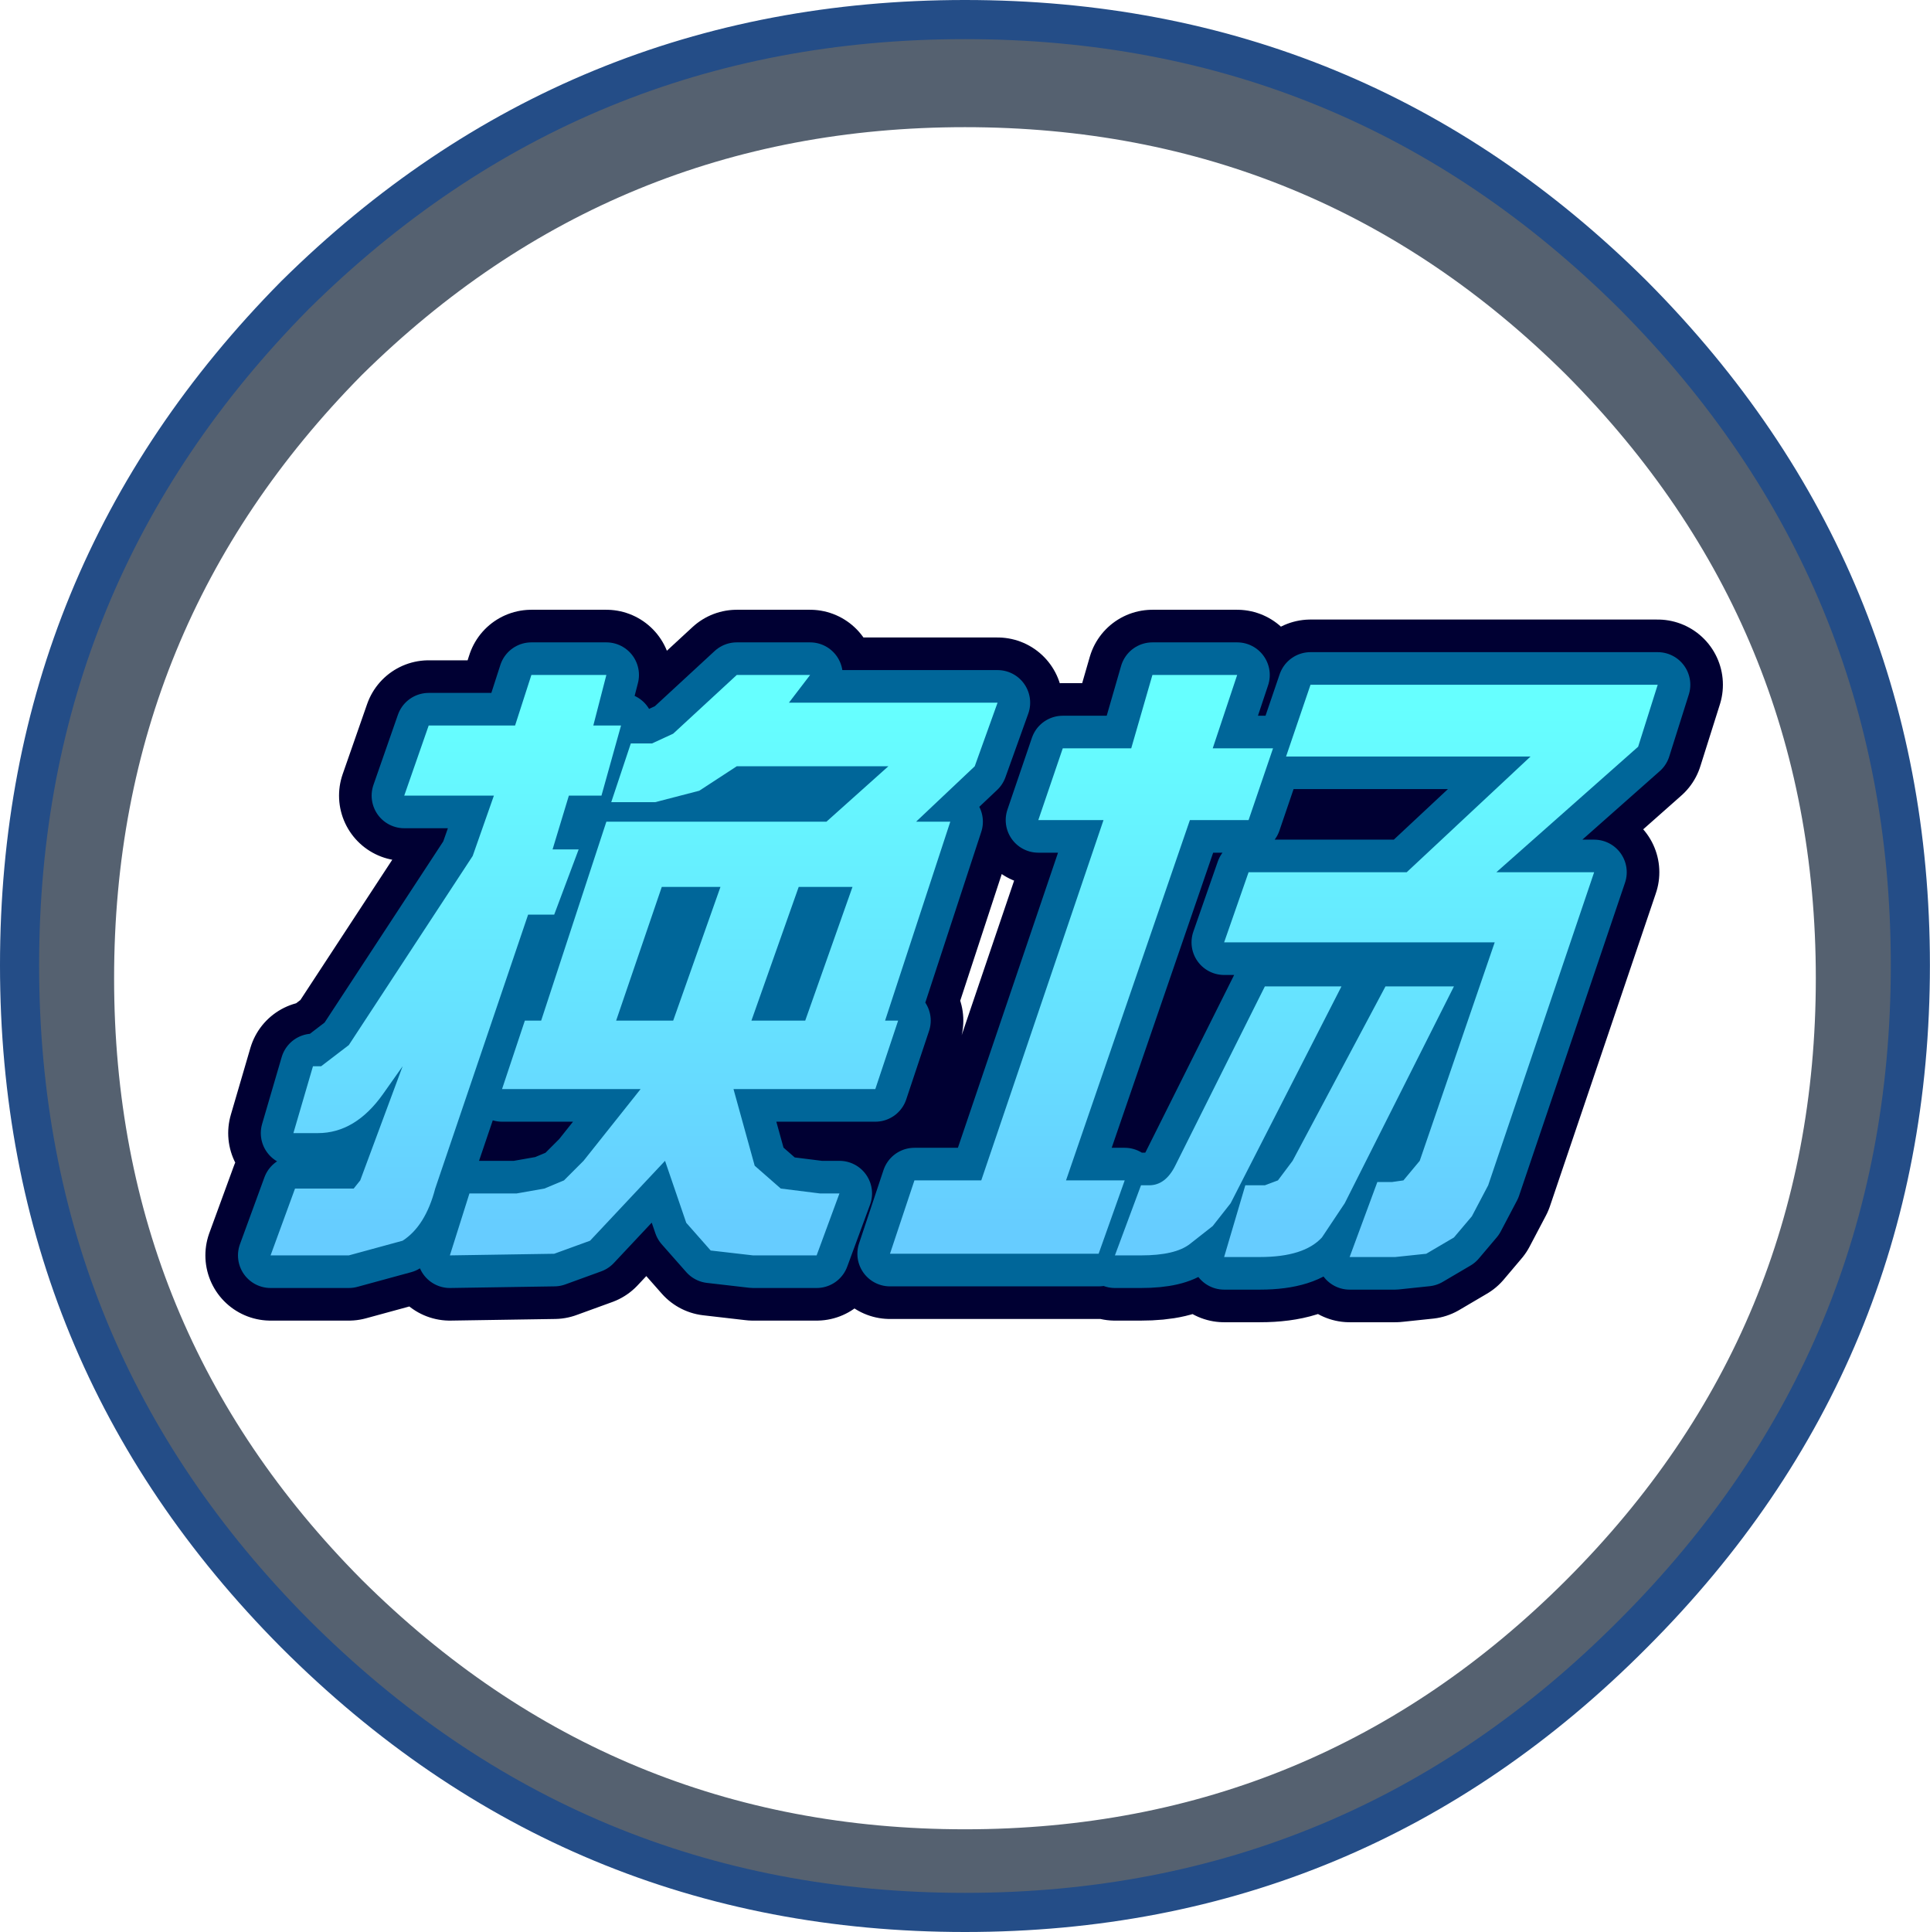
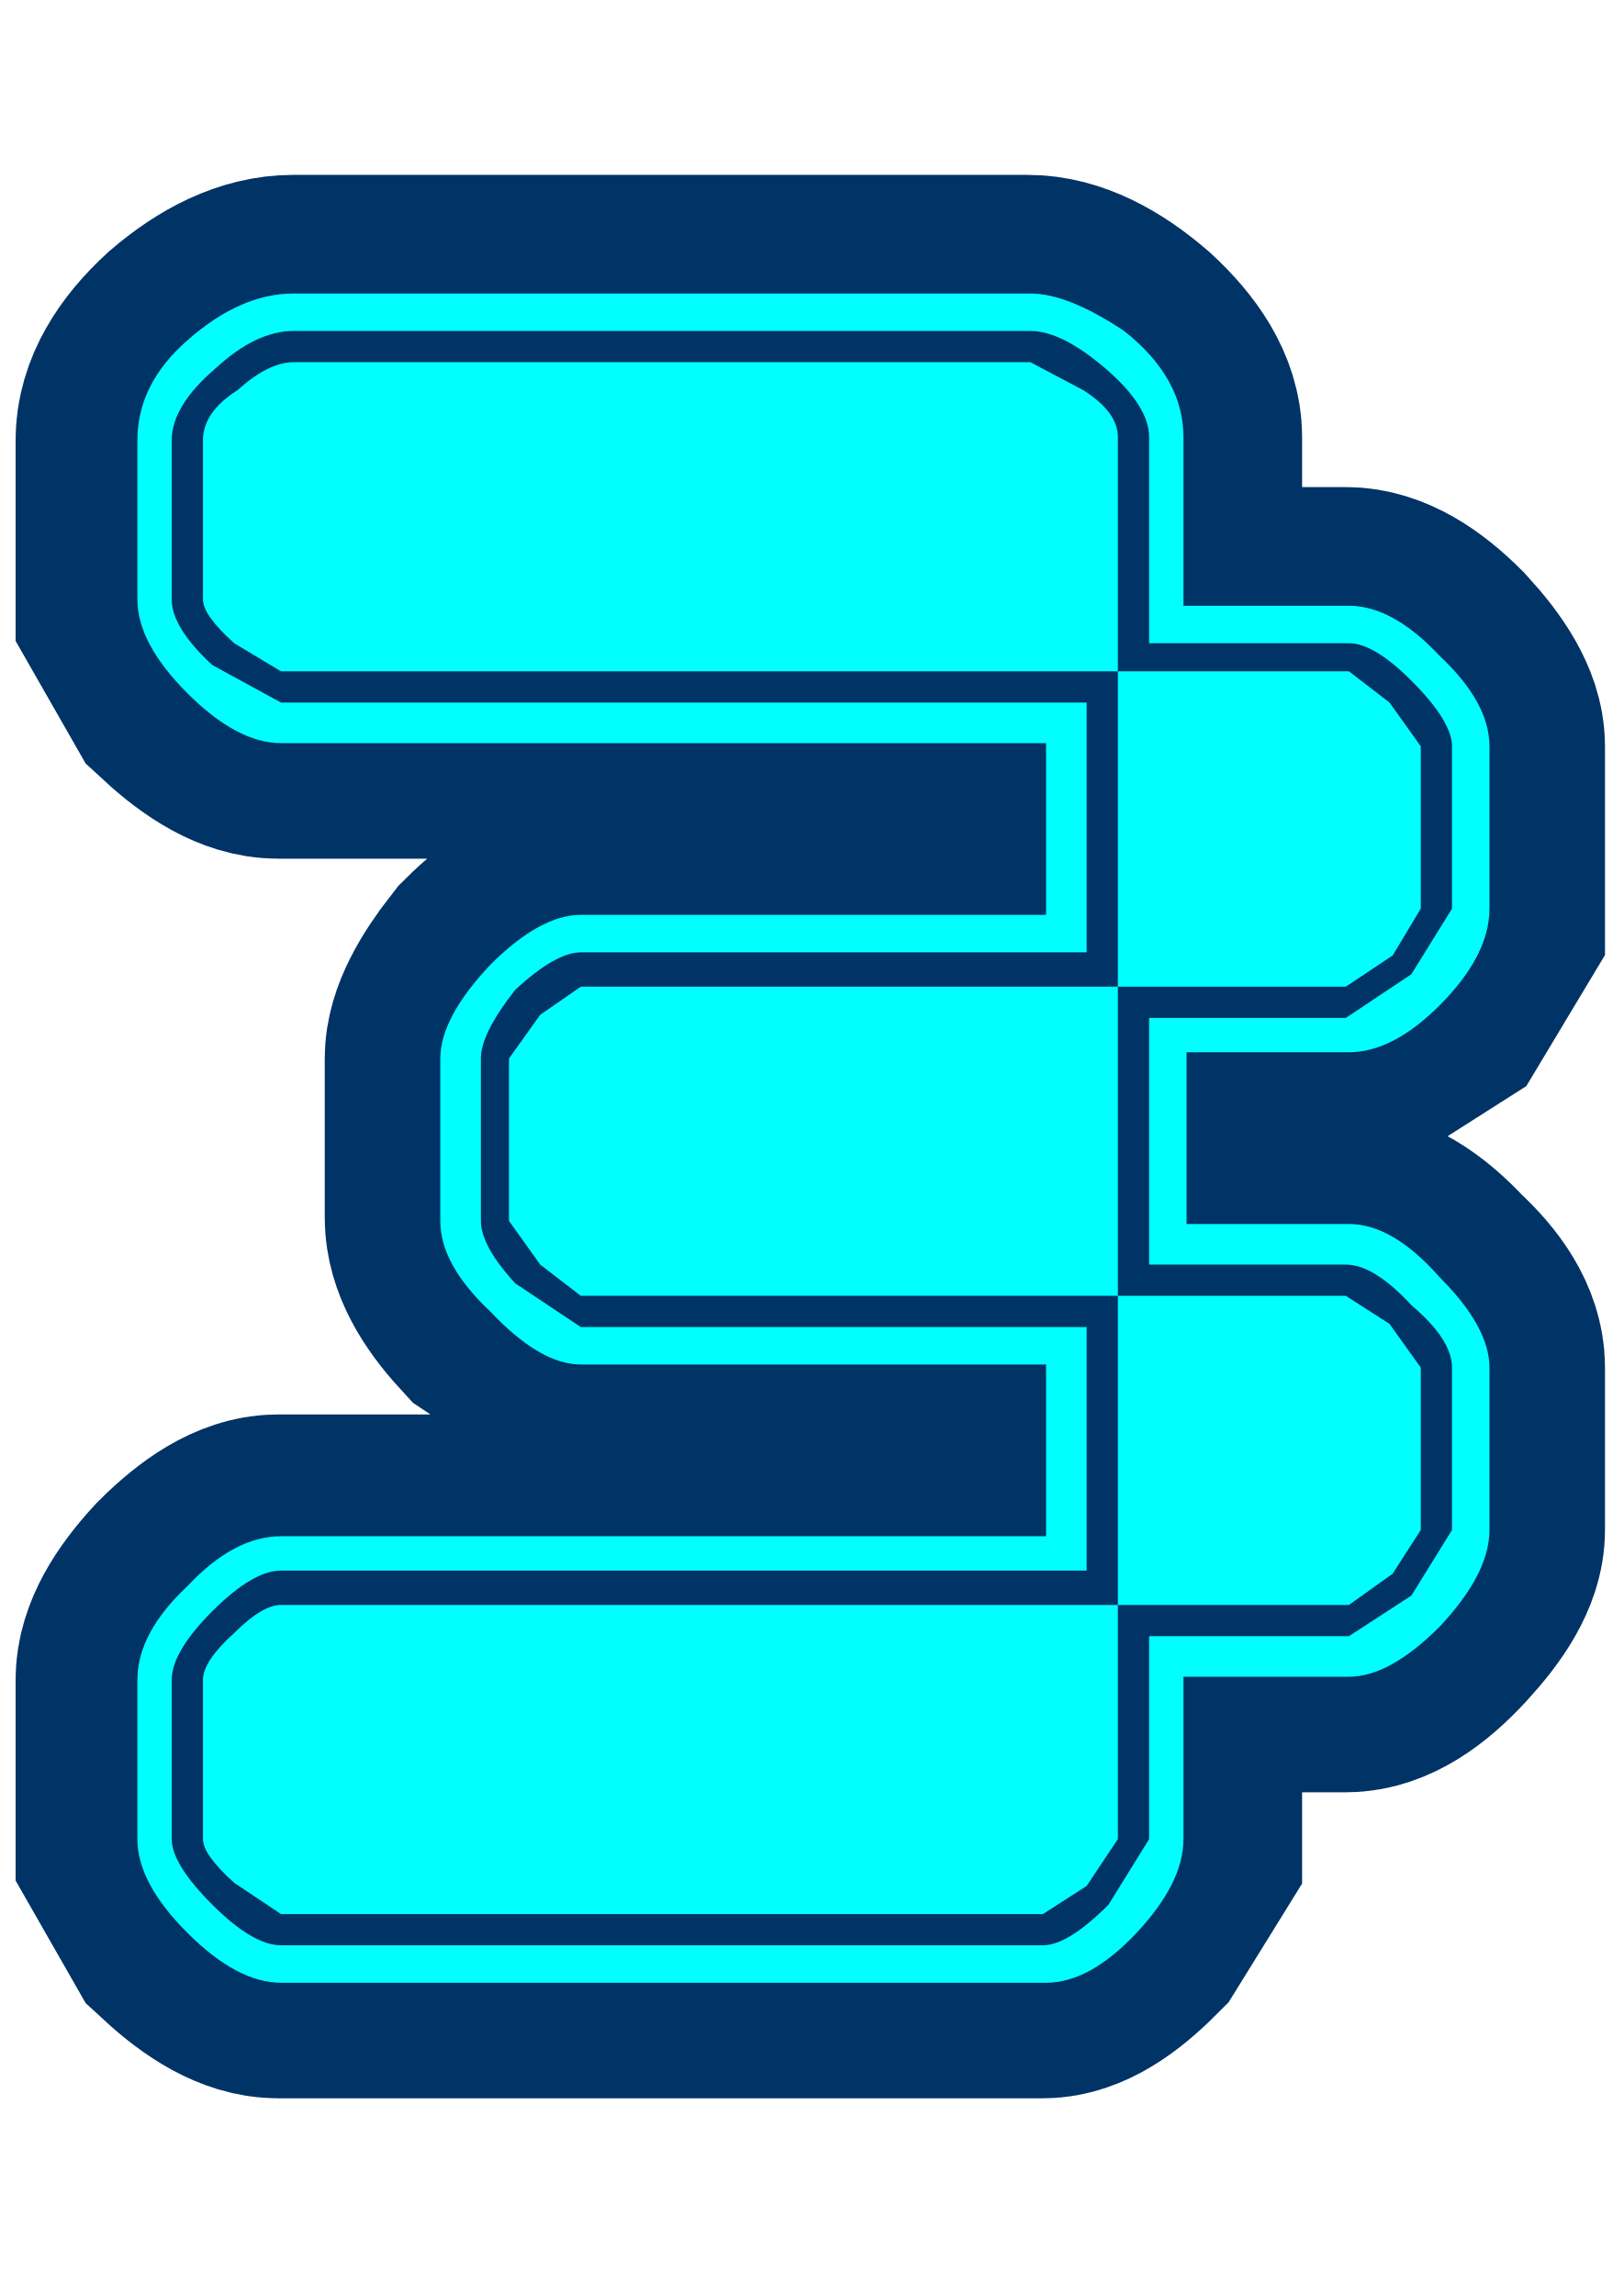
- <svg xmlns="http://www.w3.org/2000/svg" height="59.25px" width="59.2px">
-   <g transform="matrix(1.0, 0.0, 0.0, 1.0, -2.8, -2.75)">
-     <path d="M61.4 32.35 Q61.4 44.35 52.9 52.85 44.4 61.4 32.4 61.4 20.4 61.4 11.85 52.85 3.4 44.35 3.4 32.35 3.4 20.35 11.85 11.8 20.4 3.35 32.4 3.35 44.4 3.35 52.9 11.8 61.4 20.35 61.4 32.35 M58.5 32.75 Q58.5 21.95 50.85 14.25 43.2 6.65 32.4 6.65 21.6 6.65 13.9 14.25 6.3 21.95 6.3 32.75 6.3 43.55 13.9 51.2 21.6 58.85 32.4 58.85 43.2 58.85 50.85 51.2 58.5 43.55 58.5 32.75" fill="#0e1e34" fill-opacity="0.702" fill-rule="evenodd" stroke="none" />
-     <path d="M61.4 32.35 Q61.4 44.35 52.9 52.85 44.4 61.4 32.4 61.4 20.4 61.4 11.85 52.85 3.4 44.35 3.4 32.35 3.4 20.35 11.85 11.8 20.4 3.35 32.4 3.35 44.4 3.35 52.9 11.8 61.4 20.35 61.4 32.35 Z" fill="none" stroke="#244d87" stroke-linecap="round" stroke-linejoin="round" stroke-width="1.2" />
-     <path d="M24.9 29.95 L23.1 29.95 21.7 34.05 23.45 34.05 24.9 29.95 M28.95 29.95 L27.3 29.95 25.85 34.05 27.5 34.05 28.95 29.95 M15.95 25.0 L18.6 25.0 19.1 23.45 21.4 23.45 21.0 25.0 21.85 25.0 21.25 27.15 20.25 27.15 19.75 28.8 20.55 28.8 19.8 30.8 19.0 30.8 16.15 39.2 Q15.85 40.35 15.15 40.8 L13.5 41.25 11.1 41.25 11.85 39.2 12.7 39.2 13.65 39.2 13.85 38.95 15.15 35.45 14.55 36.3 Q13.7 37.5 12.55 37.5 L11.8 37.5 12.4 35.45 12.65 35.45 13.5 34.8 17.3 29.0 17.95 27.15 15.2 27.15 15.95 25.0 M27.65 23.45 L27.0 24.3 33.4 24.3 32.7 26.25 30.9 27.95 31.95 27.95 29.95 34.05 30.35 34.05 29.65 36.15 25.3 36.15 25.95 38.5 26.75 39.2 27.95 39.35 28.55 39.35 27.85 41.25 25.9 41.25 24.6 41.1 23.85 40.25 23.2 38.35 20.9 40.8 19.8 41.2 16.6 41.25 17.2 39.35 18.65 39.35 19.5 39.2 20.1 38.95 20.7 38.35 22.45 36.15 18.2 36.15 18.9 34.05 19.4 34.05 21.4 27.95 28.15 27.95 30.05 26.25 25.4 26.25 24.25 27.0 22.9 27.35 21.55 27.35 22.15 25.55 22.8 25.55 23.45 25.25 25.4 23.45 27.65 23.45 M45.3 33.0 L47.4 33.0 44.05 39.65 43.35 40.7 Q42.8 41.3 41.45 41.3 L40.35 41.3 41.0 39.1 41.6 39.1 42.0 38.95 42.45 38.35 45.3 33.0 M41.6 33.0 L43.95 33.0 40.55 39.65 40.0 40.35 39.3 40.9 Q38.85 41.25 37.8 41.25 L37.0 41.25 37.8 39.1 38.05 39.1 Q38.55 39.1 38.85 38.5 L41.6 33.0 M41.85 25.7 L41.1 27.9 39.3 27.9 35.5 38.95 37.3 38.95 36.5 41.2 30.1 41.2 30.85 38.95 32.9 38.95 36.65 27.9 34.65 27.9 35.4 25.7 37.5 25.7 38.15 23.45 40.75 23.45 40.0 25.7 41.85 25.7 M43.0 23.75 L53.65 23.75 53.05 25.65 48.7 29.5 51.7 29.5 48.45 39.1 47.95 40.05 47.4 40.7 46.55 41.2 45.6 41.3 44.2 41.3 45.05 39.0 45.5 39.0 45.85 38.95 46.35 38.35 48.65 31.65 40.35 31.65 41.1 29.5 45.95 29.5 49.75 25.95 42.25 25.95 43.0 23.75" fill="url(#gradient0)" fill-rule="evenodd" stroke="none" />
-     <path d="M43.0 23.75 L42.25 25.95 49.75 25.95 45.95 29.5 41.1 29.5 40.35 31.65 48.65 31.65 46.35 38.35 45.85 38.95 45.5 39.0 45.05 39.0 44.2 41.3 45.6 41.3 46.55 41.2 47.4 40.7 47.95 40.05 48.45 39.1 51.7 29.5 48.7 29.5 53.05 25.65 53.65 23.75 43.0 23.75 M41.85 25.7 L40.0 25.7 40.75 23.45 38.15 23.45 37.5 25.7 35.4 25.7 34.65 27.9 36.65 27.9 32.9 38.95 30.85 38.95 30.1 41.2 36.5 41.2 37.3 38.95 35.5 38.95 39.3 27.9 41.1 27.9 41.85 25.7 M41.6 33.0 L38.85 38.5 Q38.55 39.1 38.05 39.1 L37.8 39.1 37.0 41.25 37.8 41.25 Q38.85 41.25 39.3 40.9 L40.0 40.35 40.55 39.65 43.95 33.0 41.6 33.0 M45.3 33.0 L42.45 38.35 42.0 38.95 41.6 39.1 41.0 39.1 40.35 41.3 41.45 41.3 Q42.8 41.3 43.35 40.7 L44.05 39.65 47.4 33.0 45.3 33.0 M27.65 23.45 L25.4 23.45 23.45 25.25 22.8 25.55 22.15 25.55 21.55 27.35 22.9 27.35 24.25 27.0 25.4 26.25 30.05 26.25 28.15 27.95 21.4 27.95 19.4 34.05 18.9 34.05 18.2 36.15 22.45 36.15 20.7 38.35 20.1 38.95 19.5 39.2 18.65 39.35 17.2 39.35 16.6 41.25 19.8 41.2 20.9 40.8 23.2 38.35 23.85 40.25 24.6 41.1 25.9 41.25 27.85 41.25 28.55 39.35 27.95 39.35 26.75 39.2 25.95 38.5 25.3 36.15 29.65 36.15 30.35 34.05 29.95 34.05 31.95 27.95 30.9 27.95 32.7 26.25 33.4 24.3 27.0 24.3 27.65 23.45 M15.95 25.0 L15.2 27.15 17.95 27.15 17.3 29.0 13.5 34.8 12.65 35.45 12.4 35.45 11.8 37.5 12.55 37.5 Q13.7 37.5 14.55 36.3 L15.15 35.45 13.85 38.95 13.65 39.2 12.7 39.2 11.85 39.2 11.1 41.25 13.5 41.25 15.15 40.8 Q15.85 40.35 16.15 39.2 L19.0 30.8 19.8 30.8 20.55 28.8 19.75 28.8 20.25 27.15 21.25 27.15 21.85 25.0 21.0 25.0 21.4 23.45 19.1 23.45 18.6 25.0 15.95 25.0 M28.95 29.95 L27.5 34.05 25.85 34.05 27.3 29.95 28.95 29.95 M24.9 29.95 L23.45 34.05 21.7 34.05 23.1 29.95 24.9 29.95 Z" fill="none" stroke="#000033" stroke-linecap="round" stroke-linejoin="round" stroke-width="4.0" />
-     <path d="M24.9 29.95 L23.1 29.95 21.7 34.05 23.45 34.05 24.9 29.95 M28.95 29.95 L27.3 29.95 25.85 34.05 27.5 34.05 28.95 29.95 M15.95 25.0 L18.6 25.0 19.1 23.45 21.4 23.45 21.0 25.0 21.85 25.0 21.25 27.15 20.25 27.15 19.75 28.8 20.55 28.8 19.8 30.8 19.0 30.8 16.15 39.2 Q15.85 40.35 15.15 40.8 L13.5 41.25 11.1 41.25 11.85 39.2 12.7 39.2 13.65 39.2 13.85 38.95 15.15 35.45 14.55 36.3 Q13.7 37.5 12.55 37.5 L11.8 37.5 12.4 35.45 12.65 35.45 13.5 34.8 17.3 29.0 17.95 27.15 15.2 27.15 15.95 25.0 M27.65 23.45 L27.0 24.3 33.4 24.3 32.7 26.25 30.9 27.95 31.95 27.95 29.95 34.05 30.35 34.05 29.65 36.15 25.3 36.15 25.95 38.5 26.75 39.2 27.95 39.35 28.55 39.35 27.85 41.25 25.9 41.25 24.6 41.1 23.85 40.25 23.2 38.35 20.9 40.8 19.8 41.2 16.6 41.25 17.2 39.35 18.65 39.35 19.5 39.2 20.1 38.95 20.7 38.35 22.45 36.15 18.2 36.15 18.9 34.05 19.4 34.05 21.4 27.95 28.15 27.95 30.05 26.25 25.4 26.25 24.25 27.0 22.9 27.35 21.55 27.35 22.15 25.55 22.8 25.55 23.45 25.25 25.4 23.45 27.65 23.45 M45.3 33.0 L47.4 33.0 44.05 39.65 43.35 40.7 Q42.8 41.3 41.45 41.3 L40.35 41.3 41.0 39.1 41.6 39.1 42.0 38.95 42.45 38.35 45.3 33.0 M41.6 33.0 L43.95 33.0 40.55 39.65 40.0 40.35 39.3 40.9 Q38.85 41.25 37.8 41.25 L37.0 41.25 37.8 39.1 38.05 39.1 Q38.55 39.1 38.85 38.5 L41.6 33.0 M41.85 25.7 L41.1 27.9 39.3 27.9 35.5 38.95 37.3 38.95 36.5 41.2 30.1 41.2 30.85 38.95 32.9 38.95 36.65 27.9 34.65 27.9 35.4 25.7 37.5 25.7 38.15 23.45 40.75 23.45 40.0 25.7 41.85 25.7 M43.0 23.75 L53.65 23.75 53.05 25.65 48.7 29.5 51.7 29.5 48.45 39.1 47.95 40.05 47.4 40.7 46.55 41.2 45.6 41.3 44.2 41.3 45.05 39.0 45.5 39.0 45.85 38.95 46.35 38.35 48.65 31.65 40.35 31.65 41.1 29.5 45.95 29.5 49.75 25.95 42.25 25.95 43.0 23.75" fill="url(#gradient1)" fill-rule="evenodd" stroke="none" />
-     <path d="M43.0 23.75 L42.25 25.95 49.75 25.95 45.95 29.5 41.1 29.5 40.35 31.65 48.65 31.65 46.35 38.35 45.85 38.95 45.5 39.0 45.05 39.0 44.2 41.3 45.6 41.3 46.55 41.2 47.4 40.7 47.95 40.05 48.45 39.1 51.7 29.5 48.7 29.5 53.05 25.65 53.65 23.75 43.0 23.75 M41.85 25.7 L40.0 25.7 40.75 23.45 38.15 23.45 37.5 25.7 35.4 25.7 34.65 27.9 36.65 27.9 32.9 38.95 30.85 38.95 30.1 41.2 36.5 41.2 37.3 38.95 35.5 38.95 39.3 27.9 41.1 27.9 41.85 25.7 M41.6 33.0 L38.85 38.5 Q38.55 39.1 38.05 39.1 L37.8 39.1 37.0 41.25 37.8 41.25 Q38.85 41.25 39.3 40.9 L40.0 40.35 40.55 39.65 43.95 33.0 41.6 33.0 M45.3 33.0 L42.45 38.35 42.0 38.95 41.6 39.1 41.0 39.1 40.35 41.3 41.45 41.3 Q42.8 41.3 43.35 40.7 L44.05 39.65 47.4 33.0 45.3 33.0 M27.65 23.45 L25.4 23.45 23.45 25.25 22.8 25.55 22.15 25.55 21.55 27.35 22.9 27.35 24.25 27.0 25.4 26.25 30.05 26.25 28.15 27.95 21.4 27.95 19.4 34.05 18.9 34.05 18.2 36.15 22.45 36.15 20.7 38.35 20.1 38.95 19.5 39.2 18.65 39.35 17.2 39.35 16.6 41.25 19.8 41.2 20.9 40.8 23.2 38.35 23.85 40.25 24.6 41.1 25.9 41.25 27.85 41.25 28.55 39.35 27.95 39.35 26.75 39.2 25.95 38.5 25.3 36.15 29.65 36.15 30.35 34.05 29.95 34.05 31.95 27.95 30.9 27.95 32.7 26.25 33.4 24.3 27.0 24.3 27.65 23.45 M15.95 25.0 L15.2 27.15 17.95 27.15 17.3 29.0 13.5 34.8 12.65 35.45 12.4 35.45 11.8 37.5 12.55 37.5 Q13.7 37.5 14.55 36.3 L15.15 35.45 13.85 38.95 13.65 39.2 12.7 39.2 11.85 39.2 11.1 41.25 13.5 41.25 15.15 40.8 Q15.85 40.35 16.15 39.2 L19.0 30.8 19.8 30.8 20.55 28.8 19.75 28.8 20.25 27.15 21.25 27.15 21.85 25.0 21.0 25.0 21.4 23.45 19.1 23.45 18.6 25.0 15.95 25.0 M28.95 29.95 L27.5 34.05 25.85 34.05 27.3 29.95 28.95 29.95 M24.9 29.95 L23.45 34.05 21.7 34.05 23.1 29.95 24.9 29.95 Z" fill="none" stroke="#006699" stroke-linecap="round" stroke-linejoin="round" stroke-width="2.0" />
-     <path d="M24.9 29.95 L23.1 29.95 21.7 34.05 23.45 34.05 24.9 29.95 M28.95 29.95 L27.3 29.95 25.85 34.05 27.5 34.05 28.95 29.95 M15.95 25.0 L18.6 25.0 19.1 23.45 21.4 23.45 21.0 25.0 21.85 25.0 21.25 27.15 20.25 27.15 19.75 28.8 20.55 28.8 19.8 30.8 19.0 30.8 16.15 39.2 Q15.85 40.35 15.15 40.8 L13.5 41.25 11.1 41.25 11.85 39.2 12.7 39.2 13.65 39.2 13.85 38.95 15.15 35.45 14.55 36.3 Q13.7 37.5 12.55 37.5 L11.8 37.5 12.4 35.45 12.65 35.45 13.5 34.8 17.3 29.0 17.95 27.15 15.2 27.15 15.95 25.0 M27.65 23.45 L27.0 24.3 33.4 24.3 32.7 26.25 30.9 27.95 31.95 27.95 29.95 34.05 30.35 34.05 29.65 36.15 25.3 36.15 25.95 38.5 26.75 39.2 27.95 39.35 28.55 39.35 27.85 41.25 25.9 41.25 24.6 41.1 23.85 40.25 23.2 38.35 20.9 40.8 19.8 41.2 16.6 41.25 17.2 39.35 18.65 39.35 19.5 39.2 20.1 38.95 20.7 38.35 22.45 36.15 18.2 36.15 18.9 34.05 19.4 34.05 21.4 27.95 28.15 27.95 30.05 26.25 25.4 26.25 24.25 27.0 22.9 27.35 21.55 27.35 22.15 25.55 22.8 25.55 23.45 25.25 25.4 23.45 27.65 23.45 M45.3 33.0 L47.4 33.0 44.05 39.65 43.35 40.7 Q42.8 41.3 41.45 41.3 L40.35 41.3 41.0 39.1 41.6 39.1 42.0 38.95 42.45 38.35 45.3 33.0 M41.6 33.0 L43.95 33.0 40.55 39.65 40.0 40.35 39.3 40.9 Q38.85 41.25 37.8 41.25 L37.0 41.25 37.8 39.1 38.05 39.1 Q38.55 39.1 38.85 38.5 L41.6 33.0 M41.85 25.7 L41.1 27.9 39.3 27.9 35.5 38.95 37.3 38.95 36.5 41.2 30.1 41.2 30.85 38.95 32.9 38.95 36.65 27.9 34.65 27.9 35.4 25.7 37.5 25.7 38.15 23.45 40.75 23.45 40.0 25.7 41.85 25.7 M43.0 23.75 L53.65 23.75 53.05 25.65 48.7 29.5 51.7 29.5 48.45 39.1 47.95 40.05 47.4 40.7 46.55 41.2 45.6 41.3 44.2 41.3 45.05 39.0 45.5 39.0 45.85 38.95 46.35 38.35 48.65 31.65 40.35 31.65 41.1 29.5 45.95 29.5 49.75 25.95 42.25 25.95 43.0 23.75" fill="url(#gradient2)" fill-rule="evenodd" stroke="none" />
+ <svg xmlns="http://www.w3.org/2000/svg" height="36.75px" width="26.0px">
+   <g transform="matrix(1.0, 0.0, 0.0, 1.0, 0.0, 0.0)">
+     <path d="M26.0 0.0 L26.0 36.75 0.0 36.75 0.0 0.0 26.0 0.0" fill="#cccc00" fill-opacity="0.0" fill-rule="evenodd" stroke="none" />
+     <path d="M23.05 10.5 Q23.85 11.25 23.85 11.95 L23.85 14.6 Q23.85 15.3 23.05 16.1 22.25 16.85 21.55 16.85 L19.0 16.85 19.0 19.6 21.55 19.6 Q22.25 19.6 23.05 20.4 23.85 21.25 23.85 21.9 L23.85 24.5 Q23.85 25.2 23.05 26.05 22.2 26.85 21.55 26.85 L18.95 26.85 18.95 29.45 Q18.95 30.15 18.2 30.95 17.4 31.75 16.75 31.75 L4.45 31.75 Q3.8 31.75 3.0 30.95 2.15 30.15 2.15 29.45 L2.15 26.9 Q2.15 26.15 3.0 25.4 3.75 24.6 4.45 24.6 L16.75 24.6 16.75 21.85 9.3 21.85 Q8.65 21.85 7.8 21.05 7.0 20.25 7.0 19.5 L7.0 16.95 Q7.0 16.3 7.8 15.5 8.65 14.65 9.3 14.65 L16.75 14.65 16.75 11.9 4.45 11.9 Q3.8 11.9 3.0 11.1 2.15 10.3 2.15 9.6 L2.15 7.05 Q2.15 6.15 3.0 5.45 3.85 4.7 4.7 4.7 L16.45 4.7 Q17.1 4.7 18.0 5.3 18.95 6.05 18.95 7.0 L18.95 9.7 21.55 9.7 Q22.25 9.7 23.05 10.5 M23.2 11.95 Q23.2 11.55 22.6 10.9 22.0 10.3 21.55 10.3 L18.35 10.3 18.35 7.0 Q18.35 6.5 17.7 5.9 17.0 5.3 16.45 5.3 L4.7 5.3 Q4.1 5.3 3.4 5.9 2.75 6.5 2.75 7.05 L2.75 9.6 3.35 10.65 Q4.0 11.25 4.45 11.25 L17.35 11.25 17.35 15.25 9.3 15.25 Q8.85 15.25 8.25 15.85 7.7 16.55 7.7 16.95 L7.7 19.5 Q7.7 19.95 8.25 20.55 L9.3 21.25 17.35 21.25 17.35 25.15 4.45 25.15 Q4.0 25.15 3.35 25.8 2.75 26.45 2.75 26.9 L2.75 29.45 3.35 30.5 Q4.0 31.1 4.45 31.1 L16.7 31.1 Q17.1 31.1 17.7 30.5 L18.35 29.45 18.35 26.2 21.55 26.2 Q22.0 26.2 22.6 25.55 23.2 24.9 23.2 24.5 L23.2 21.9 Q23.2 21.45 22.6 20.9 22.0 20.25 21.5 20.25 L18.35 20.25 18.35 16.3 21.5 16.3 22.6 15.6 23.2 14.6 23.2 11.95 M8.65 16.25 L9.3 15.75 17.85 15.75 17.85 20.75 9.3 20.75 8.65 20.25 8.1 19.5 8.1 16.95 Q8.1 16.7 8.65 16.25 M17.3 6.25 Q17.85 6.65 17.85 7.0 L17.85 10.8 4.45 10.8 Q4.2 10.8 3.75 10.3 3.25 9.85 3.25 9.6 L3.25 7.05 Q3.25 6.65 3.8 6.25 4.25 5.8 4.7 5.8 L16.45 5.8 Q16.8 5.8 17.3 6.25 M21.5 20.75 L22.2 21.2 22.75 21.9 22.75 24.5 22.25 25.2 21.55 25.7 17.85 25.7 17.85 20.75 21.5 20.75 M22.2 11.25 L22.75 11.95 22.75 14.6 22.25 15.3 21.5 15.75 17.85 15.75 17.85 10.8 21.55 10.8 Q21.75 10.8 22.2 11.25 M17.85 25.7 L17.85 29.45 17.35 30.15 16.7 30.65 4.45 30.65 Q4.2 30.65 3.75 30.15 3.25 29.7 3.25 29.45 L3.25 26.9 Q3.25 26.6 3.75 26.15 L4.45 25.7 17.85 25.7" fill="#00ffff" fill-rule="evenodd" stroke="none" />
+     <path d="M23.2 11.95 L23.2 14.6 22.6 15.6 21.5 16.3 18.35 16.3 18.35 20.25 21.5 20.25 Q22.0 20.25 22.6 20.9 23.2 21.45 23.2 21.9 L23.2 24.5 Q23.2 24.9 22.6 25.55 22.0 26.2 21.55 26.2 L18.35 26.2 18.35 29.45 17.7 30.5 Q17.1 31.1 16.7 31.1 L4.45 31.1 Q4.0 31.1 3.35 30.5 L2.75 29.45 2.75 26.9 Q2.75 26.45 3.35 25.8 4.0 25.15 4.45 25.15 L17.35 25.15 17.35 21.25 9.3 21.25 8.25 20.55 Q7.7 19.95 7.7 19.5 L7.7 16.95 Q7.7 16.55 8.25 15.85 8.85 15.25 9.3 15.25 L17.35 15.25 17.35 11.25 4.45 11.25 Q4.0 11.25 3.35 10.65 L2.75 9.6 2.75 7.05 Q2.75 6.5 3.4 5.9 4.1 5.3 4.7 5.3 L16.45 5.3 Q17.0 5.3 17.7 5.9 18.35 6.5 18.35 7.0 L18.35 10.3 21.55 10.3 Q22.0 10.3 22.6 10.9 23.2 11.55 23.2 11.95 Z" fill="none" stroke="#003366" stroke-linecap="butt" stroke-linejoin="miter-clip" stroke-miterlimit="3.0" stroke-width="5.0" />
+     <path d="M17.9 29.45 L17.4 30.2 16.7 30.65 4.5 30.65 3.75 30.15 Q3.25 29.7 3.25 29.45 L3.25 26.9 Q3.25 26.6 3.75 26.15 4.2 25.7 4.5 25.7 L17.9 25.7 17.9 29.45 M8.65 16.25 L9.3 15.8 17.9 15.8 17.9 20.75 9.3 20.75 8.65 20.25 8.15 19.55 8.15 16.95 8.65 16.25 M17.9 7.0 L17.9 10.75 4.5 10.75 3.75 10.3 Q3.25 9.85 3.25 9.6 L3.25 7.05 Q3.25 6.6 3.8 6.25 4.3 5.8 4.7 5.8 L16.5 5.8 17.35 6.25 Q17.9 6.6 17.9 7.0 M21.55 20.75 L22.25 21.2 22.75 21.9 22.75 24.5 22.3 25.2 21.6 25.7 17.9 25.7 17.9 20.75 21.55 20.75 M22.25 11.25 L22.75 11.95 22.75 14.55 22.3 15.3 21.55 15.8 17.9 15.8 17.9 10.75 21.6 10.75 22.25 11.25 M23.05 10.5 Q23.85 11.25 23.85 11.95 L23.85 14.55 Q23.85 15.3 23.05 16.1 22.3 16.85 21.6 16.85 L19.0 16.85 19.0 19.6 21.6 19.6 Q22.3 19.6 23.05 20.45 23.85 21.25 23.85 21.9 L23.85 24.5 Q23.85 25.2 23.05 26.05 22.25 26.85 21.6 26.85 L18.95 26.85 18.95 29.45 Q18.95 30.15 18.2 30.95 17.45 31.75 16.75 31.75 L4.5 31.75 Q3.8 31.75 3.0 30.95 2.2 30.15 2.2 29.45 L2.2 26.9 Q2.2 26.15 3.0 25.4 3.75 24.6 4.5 24.6 L16.75 24.6 16.75 21.85 9.3 21.85 Q8.65 21.85 7.85 21.0 7.05 20.25 7.05 19.55 L7.05 16.95 Q7.05 16.3 7.85 15.45 8.65 14.65 9.3 14.65 L16.75 14.65 16.75 11.9 4.5 11.9 Q3.8 11.9 3.0 11.1 2.2 10.3 2.2 9.6 L2.2 7.05 Q2.2 6.15 3.0 5.45 3.85 4.7 4.7 4.7 L16.5 4.7 Q17.1 4.7 18.0 5.3 18.95 6.05 18.95 7.0 L18.95 9.7 21.6 9.7 Q22.3 9.7 23.05 10.5 M22.6 10.9 Q22.0 10.3 21.6 10.3 L18.4 10.3 18.4 7.0 Q18.4 6.5 17.7 5.9 17.0 5.3 16.5 5.3 L4.7 5.3 Q4.1 5.3 3.45 5.9 2.75 6.5 2.75 7.05 L2.75 9.6 Q2.75 10.05 3.4 10.65 L4.5 11.25 17.4 11.25 17.4 15.25 9.3 15.25 Q8.9 15.25 8.25 15.85 7.7 16.55 7.7 16.95 L7.7 19.55 Q7.7 19.95 8.25 20.55 L9.3 21.25 17.4 21.25 17.4 25.15 4.5 25.15 Q4.05 25.15 3.4 25.8 2.75 26.45 2.75 26.9 L2.75 29.45 Q2.75 29.85 3.4 30.5 4.05 31.15 4.5 31.15 L16.7 31.15 Q17.1 31.15 17.75 30.5 L18.4 29.45 18.4 26.2 21.6 26.2 22.6 25.55 23.25 24.5 23.25 21.9 Q23.25 21.45 22.6 20.9 22.0 20.25 21.55 20.25 L18.4 20.25 18.4 16.3 21.55 16.3 22.6 15.6 23.25 14.55 23.25 11.95 Q23.25 11.55 22.6 10.9" fill="#00ffff" fill-rule="evenodd" stroke="none" />
  </g>
-   <defs>
-     <linearGradient gradientTransform="matrix(0.0, -0.0099, 0.0108, 0.0, 35.8, 32.5)" gradientUnits="userSpaceOnUse" id="gradient0" spreadMethod="pad" x1="-819.2" x2="819.2">
-       <stop offset="0.0" stop-color="#009900" />
-       <stop offset="1.0" stop-color="#00ff00" />
-     </linearGradient>
-     <linearGradient gradientTransform="matrix(0.0, -0.0099, 0.0108, 0.0, 35.8, 32.5)" gradientUnits="userSpaceOnUse" id="gradient1" spreadMethod="pad" x1="-819.2" x2="819.2">
-       <stop offset="0.0" stop-color="#009900" />
-       <stop offset="1.0" stop-color="#00ff00" />
-     </linearGradient>
-     <linearGradient gradientTransform="matrix(0.0, -0.0099, 0.0108, 0.0, 35.8, 32.5)" gradientUnits="userSpaceOnUse" id="gradient2" spreadMethod="pad" x1="-819.2" x2="819.2">
-       <stop offset="0.0" stop-color="#66ccff" />
-       <stop offset="1.0" stop-color="#66ffff" />
-     </linearGradient>
-   </defs>
</svg>
